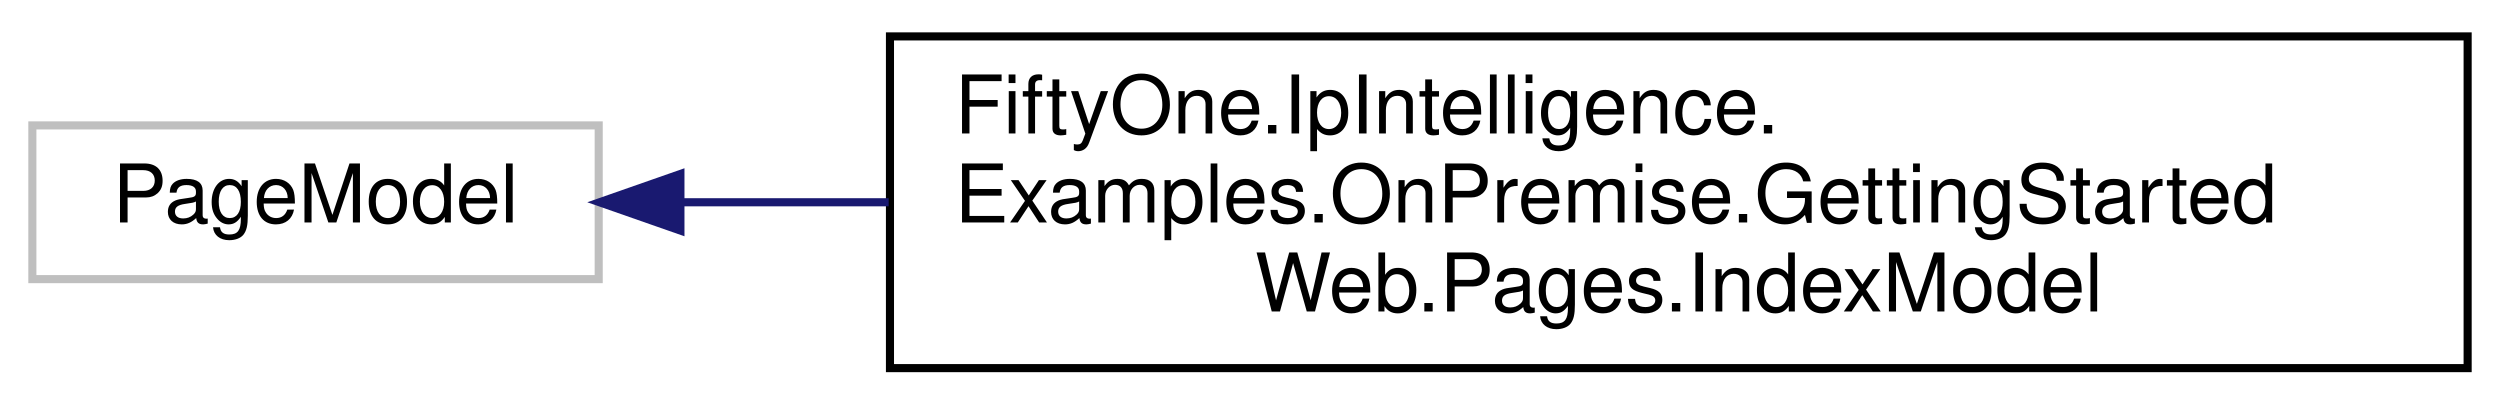
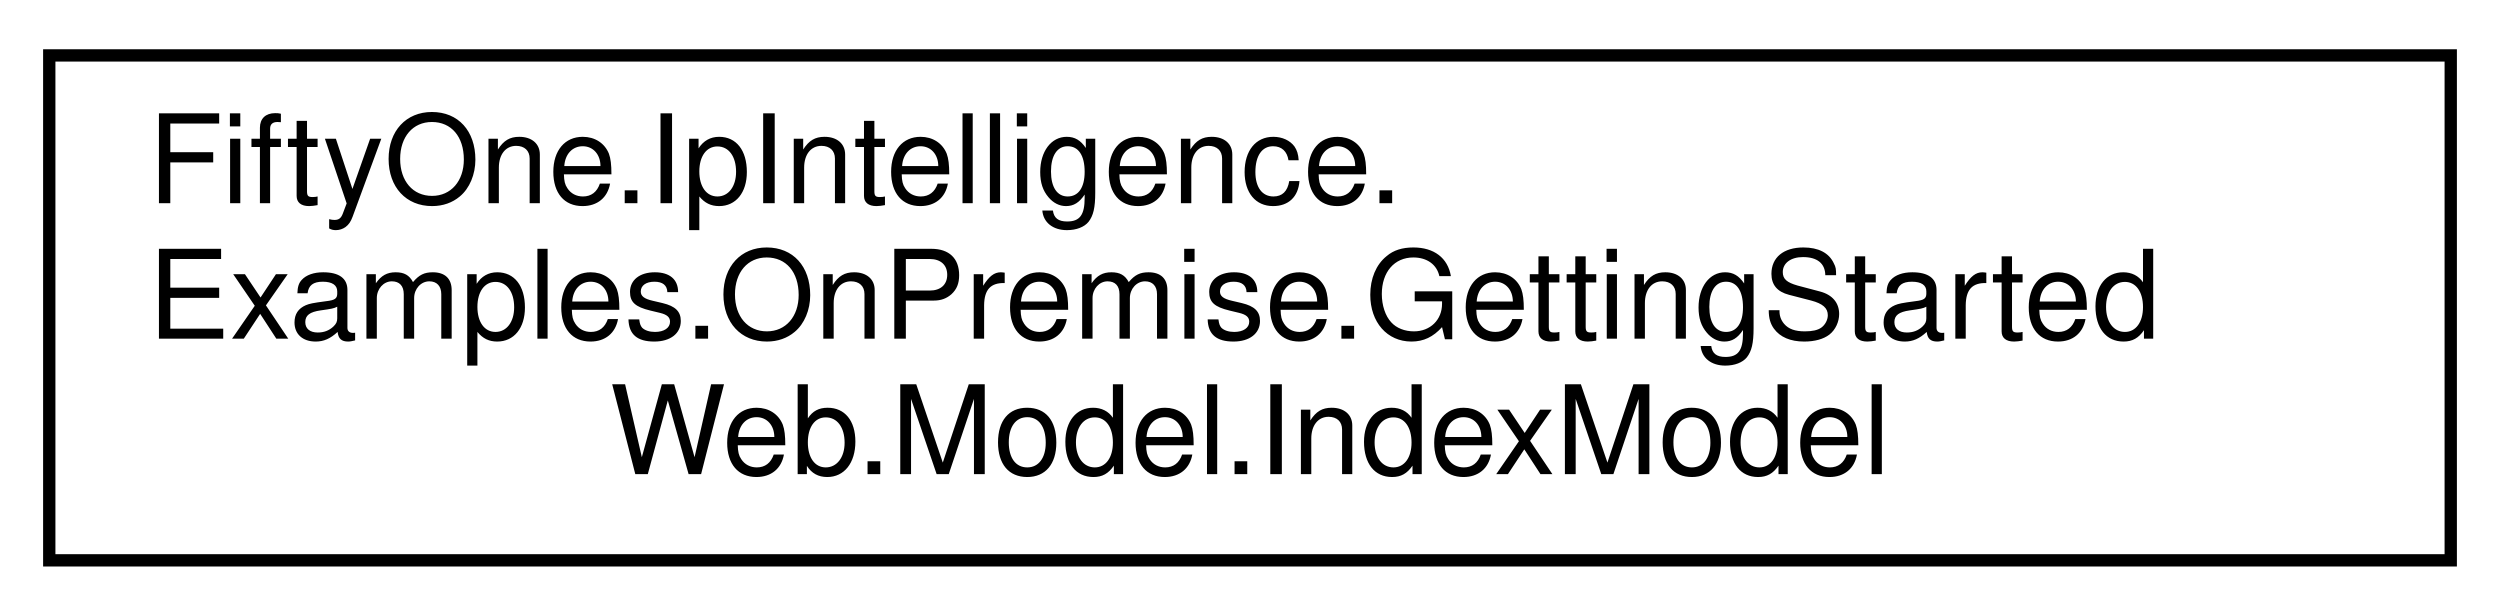
- <svg xmlns="http://www.w3.org/2000/svg" xmlns:xlink="http://www.w3.org/1999/xlink" width="309pt" height="50pt" viewBox="0.00 0.00 309.00 50.00">
+ <svg xmlns="http://www.w3.org/2000/svg" xmlns:xlink="http://www.w3.org/1999/xlink" width="203pt" height="50pt" viewBox="0.00 0.00 203.00 50.00">
  <g id="graph0" class="graph" transform="scale(1 1) rotate(0) translate(4 46)">
    <g id="node1" class="node">
      <g id="a_node1">
-         <a xlink:title=" ">
-           <polygon fill="none" stroke="#bfbfbf" points="0,-11.5 0,-30.5 70,-30.5 70,-11.5 0,-11.5" />
-           <text text-anchor="middle" x="35" y="-18.5" font-family="Helvetica,sans-Serif" font-size="10.00">PageModel</text>
+         <a xlink:href="class_fifty_one_1_1_ip_intelligence_1_1_examples_1_1_on_premise_1_1_getting_started_web_1_1_model_1_1_index_model.html" target="_top" xlink:title=" ">
+           <polygon fill="none" stroke="black" points="0,-0.5 0,-41.5 195,-41.5 195,-0.5 0,-0.5" />
+           <text text-anchor="start" x="8" y="-29.5" font-family="Helvetica,sans-Serif" font-size="10.00">FiftyOne.IpIntelligence.</text>
+           <text text-anchor="start" x="8" y="-18.5" font-family="Helvetica,sans-Serif" font-size="10.00">Examples.OnPremise.GettingStarted</text>
+           <text text-anchor="middle" x="97.5" y="-7.5" font-family="Helvetica,sans-Serif" font-size="10.00">Web.Model.IndexModel</text>
        </a>
      </g>
    </g>
-     <g id="node2" class="node">
-       <g id="a_node2">
-         <a xlink:href="class_fifty_one_1_1_ip_intelligence_1_1_examples_1_1_on_premise_1_1_getting_started_web_1_1_pages_1_1_index_model.html" target="_top" xlink:title=" ">
-           <polygon fill="none" stroke="black" points="106,-0.5 106,-41.5 301,-41.5 301,-0.5 106,-0.5" />
-           <text text-anchor="start" x="114" y="-29.5" font-family="Helvetica,sans-Serif" font-size="10.00">FiftyOne.IpIntelligence.</text>
-           <text text-anchor="start" x="114" y="-18.5" font-family="Helvetica,sans-Serif" font-size="10.00">Examples.OnPremise.GettingStarted</text>
-           <text text-anchor="middle" x="203.5" y="-7.5" font-family="Helvetica,sans-Serif" font-size="10.00">Web.Pages.IndexModel</text>
-         </a>
-       </g>
-     </g>
-     <g id="edge1" class="edge">
-       <path fill="none" stroke="midnightblue" d="M80.27,-21C88.3,-21 96.97,-21 105.84,-21" />
-       <polygon fill="midnightblue" stroke="midnightblue" points="80.1,-17.5 70.1,-21 80.1,-24.5 80.1,-17.5" />
-     </g>
  </g>
</svg>
